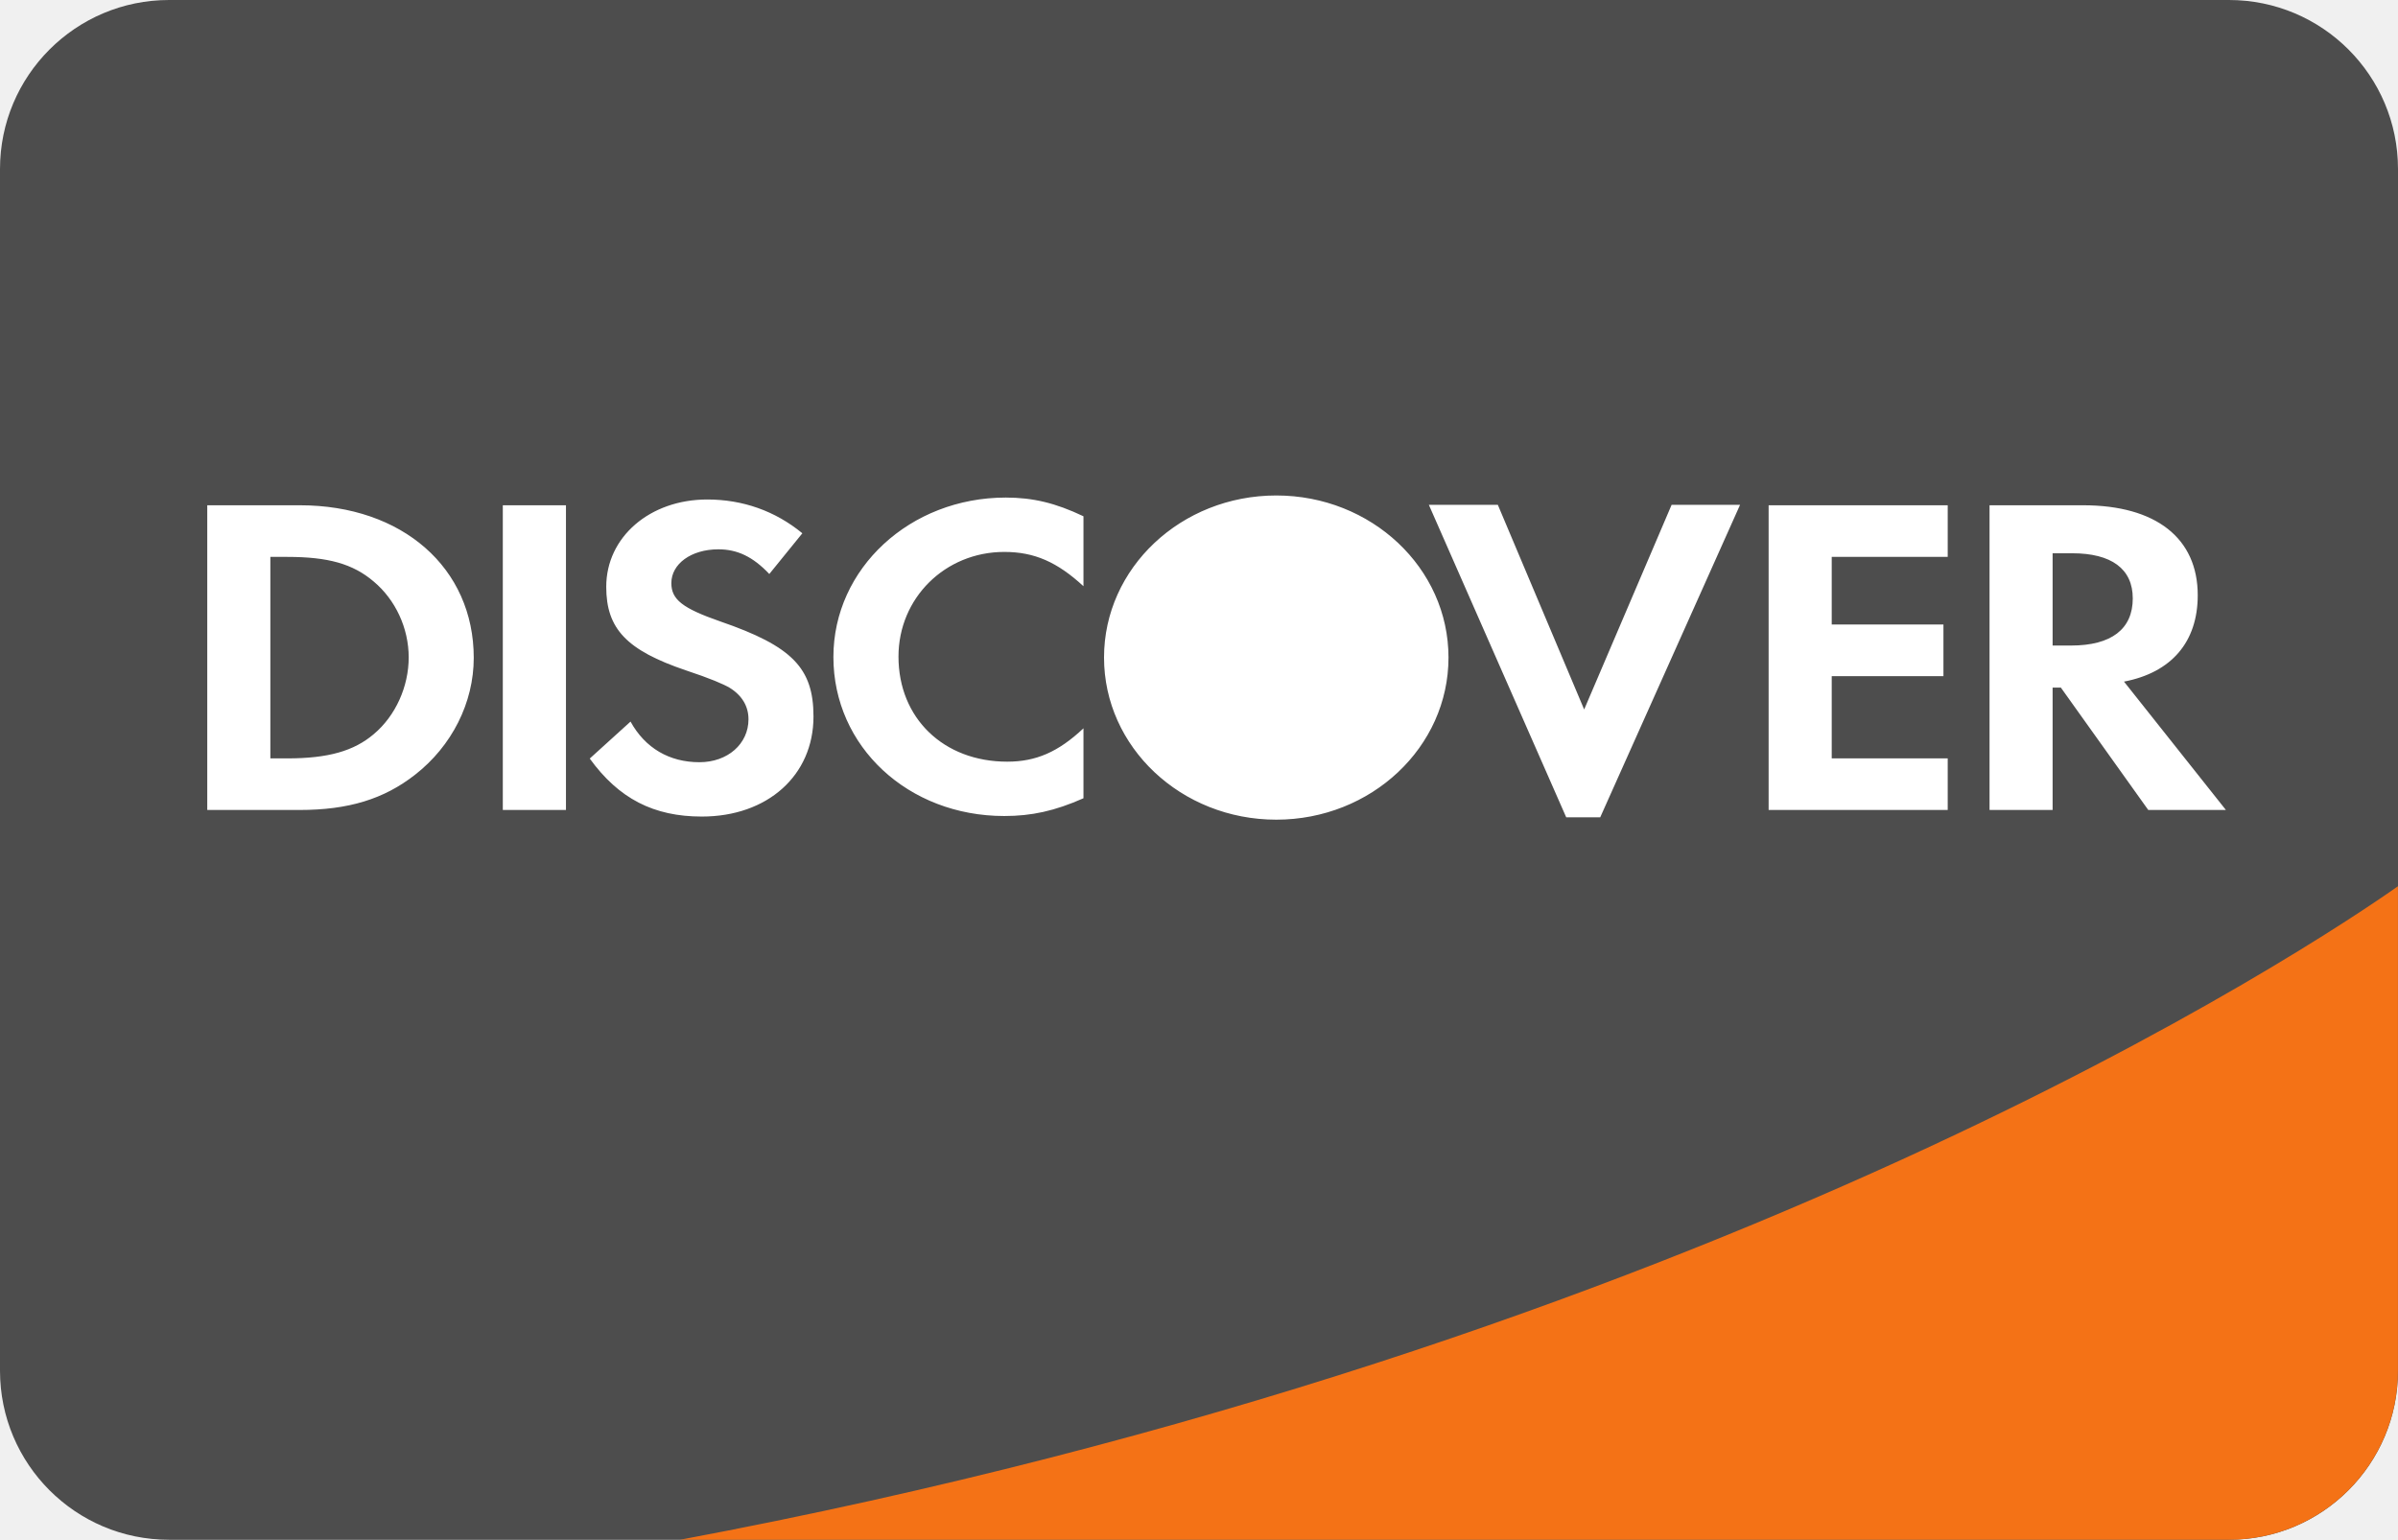
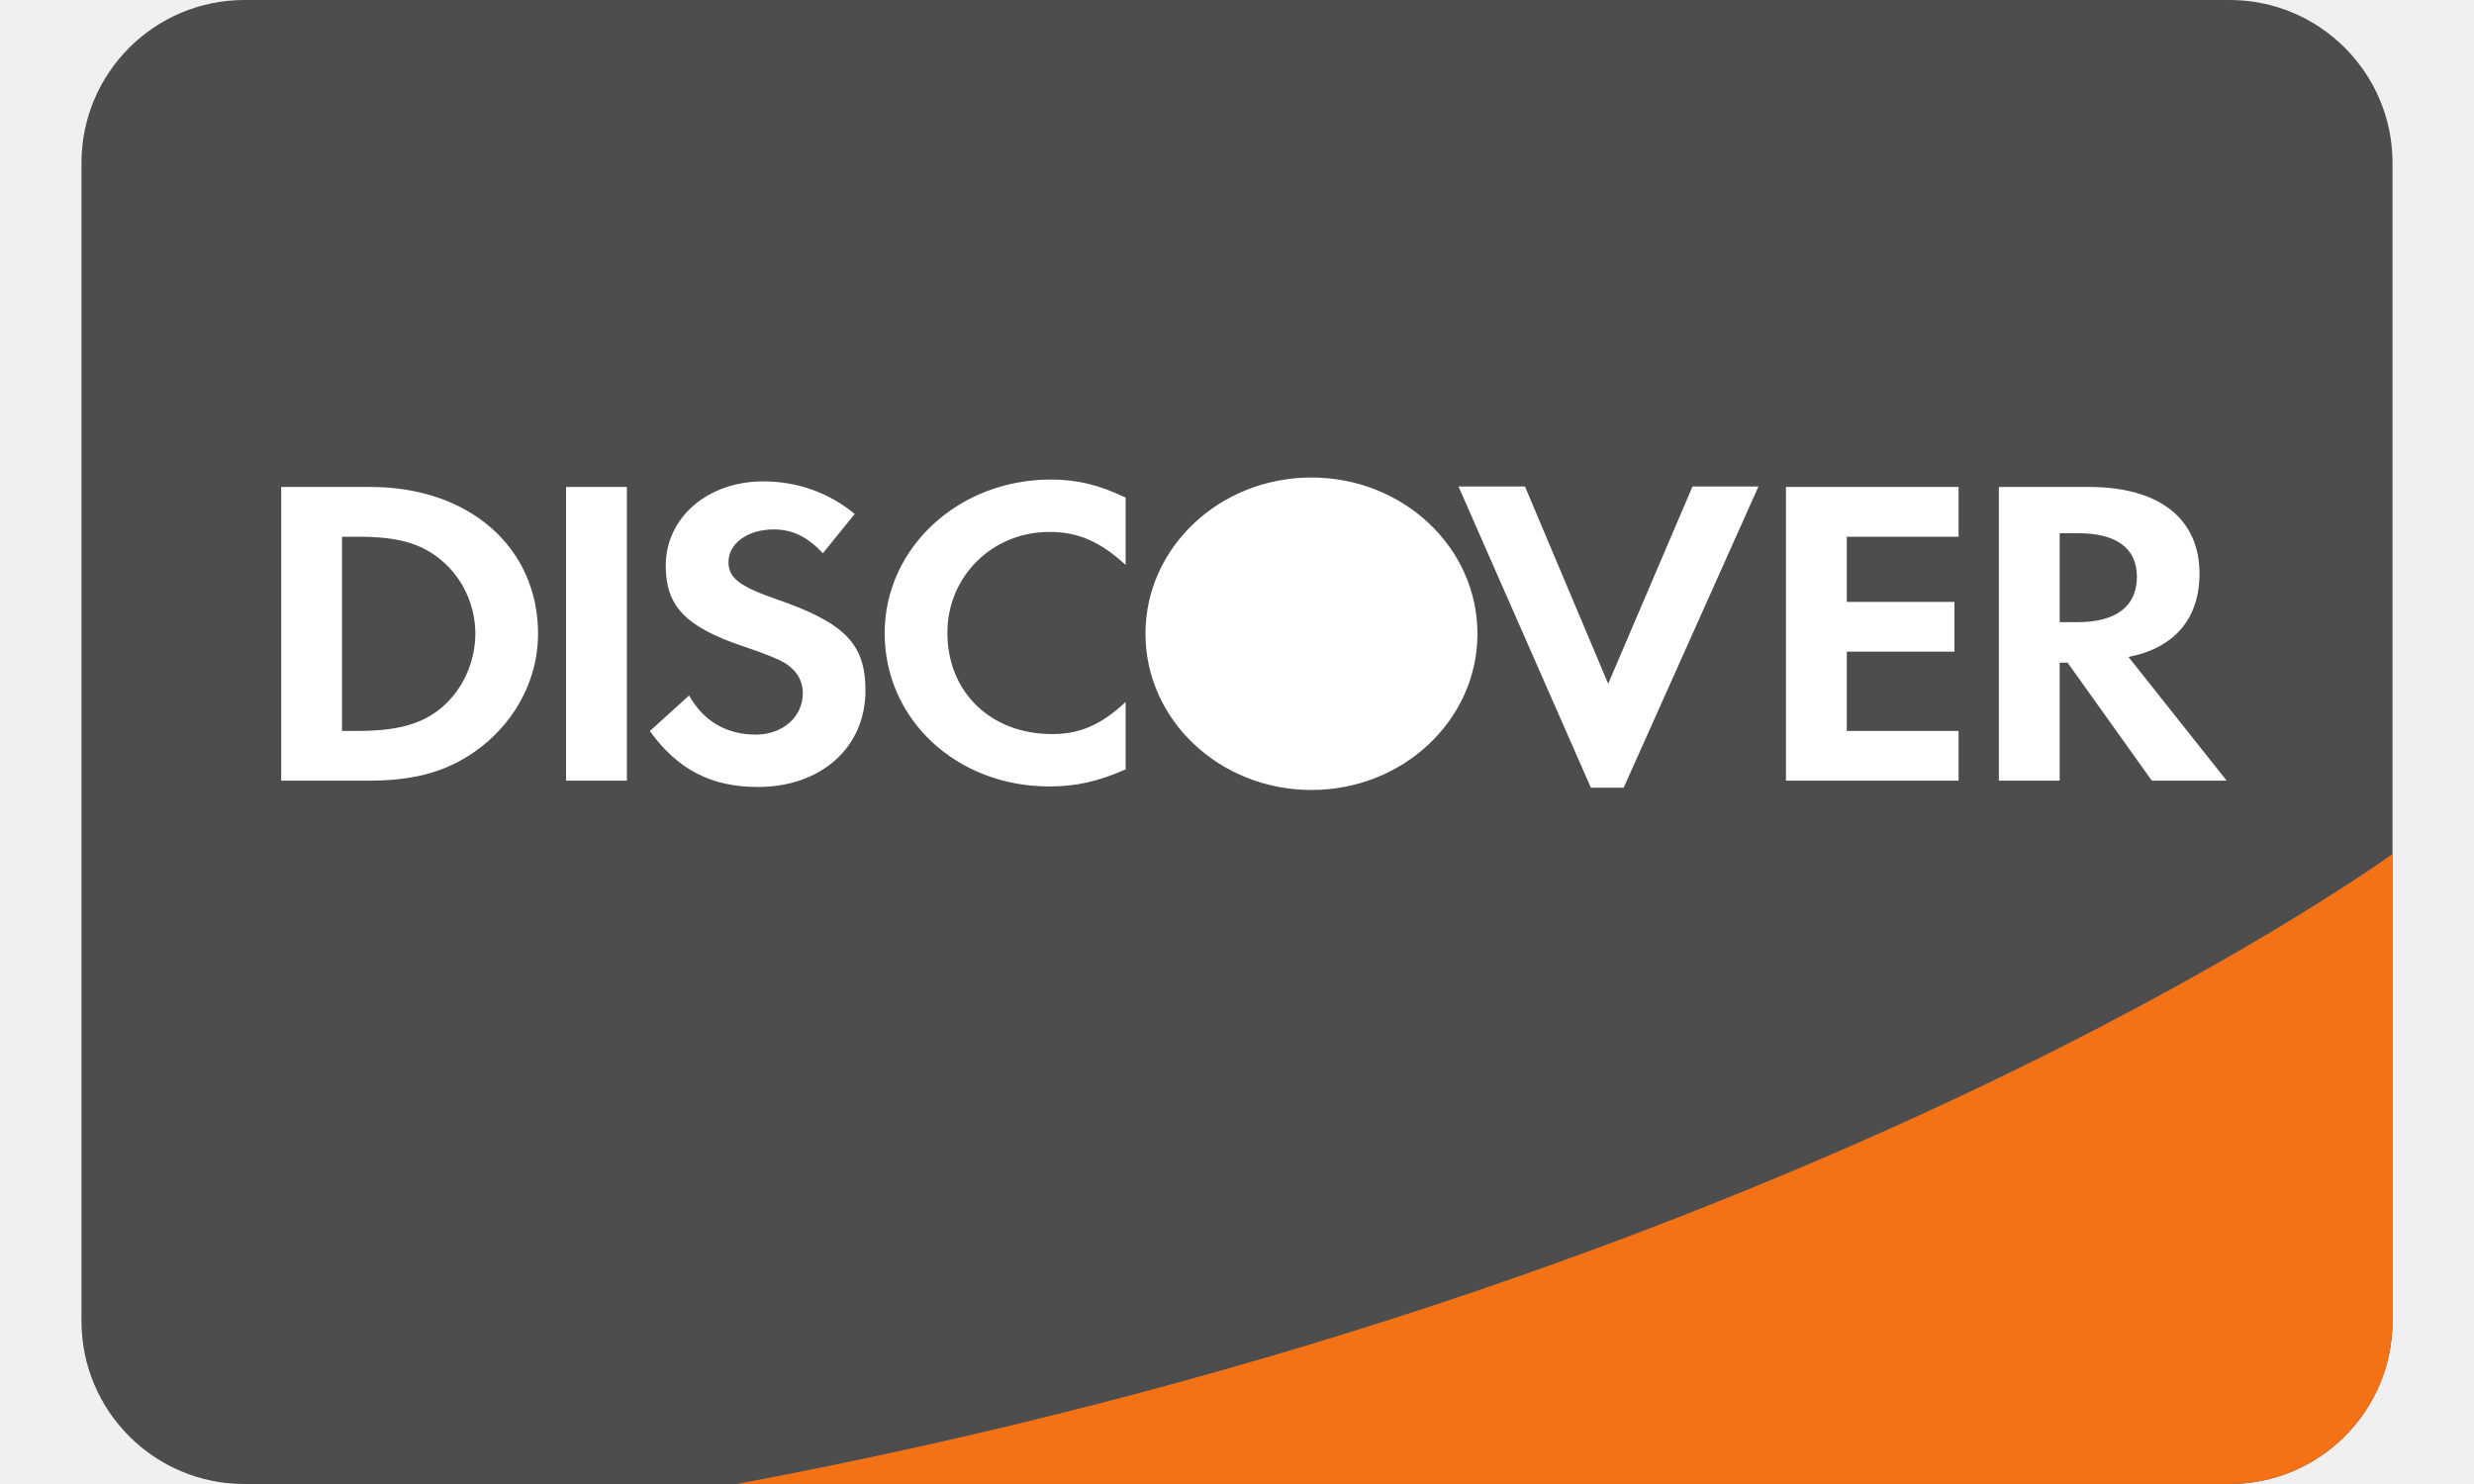
- <svg xmlns="http://www.w3.org/2000/svg" width="780px" height="501px" viewBox="0 0 780 501" version="1.1">
+ <svg xmlns="http://www.w3.org/2000/svg" width="100px" height="60px" viewBox="0 0 780 501" version="1.1">
  <defs />
  <g id="Page-1" stroke="none" stroke-width="1" fill="none" fill-rule="evenodd">
    <g id="discover">
      <path d="M54.992,0 C24.627,0 -4.7369516e-15,24.629 0,55.004 L0,445.996 C0,476.376 24.619,501 54.992,501 L725.008,501 C755.373,501 780,476.371 780,445.996 L780,268.557 L780,55.004 C780,24.624 755.381,-4.7369516e-15 725.008,0 L54.992,0 L54.992,0 Z" id="rectangle" fill="#4D4D4D" />
      <path d="M415.131,161.213 C446.071,161.213 471.152,184.793 471.152,213.922 L471.152,213.955 C471.152,243.084 446.071,266.697 415.131,266.697 C384.191,266.697 359.109,243.084 359.109,213.955 L359.109,213.922 C359.109,184.793 384.191,161.213 415.131,161.213 L415.131,161.213 Z M327.152,161.893 C335.989,161.893 343.4,163.677 352.42,167.982 L352.42,190.734 C343.876,182.871 336.465,179.58 326.664,179.58 C307.4,179.58 292.25,194.595 292.25,213.631 C292.25,233.705 306.931,247.826 327.619,247.826 C336.932,247.826 344.206,244.706 352.42,236.969 L352.42,259.732 C343.079,263.873 335.509,265.508 326.664,265.508 C295.386,265.508 271.082,242.912 271.082,213.771 C271.082,184.945 296.033,161.893 327.152,161.893 L327.152,161.893 Z M230.039,162.52 C241.585,162.52 252.15,166.24 260.982,173.514 L250.234,186.762 C244.884,181.116 239.823,178.734 233.67,178.734 C224.817,178.734 218.369,183.479 218.369,189.723 C218.369,195.077 221.989,197.911 234.314,202.205 C257.679,210.249 264.604,217.381 264.604,233.131 C264.604,252.324 249.628,265.684 228.283,265.684 C212.653,265.684 201.29,259.889 191.826,246.812 L205.094,234.781 C209.825,243.392 217.716,248.004 227.514,248.004 C236.677,248.004 243.461,242.052 243.461,234.02 C243.461,229.856 241.406,226.286 237.303,223.762 C235.237,222.567 231.145,220.785 223.104,218.115 C203.812,211.577 197.193,204.588 197.193,190.93 C197.193,174.705 211.407,162.52 230.039,162.52 L230.039,162.52 Z M464.762,164.248 L487.199,164.248 L515.283,230.84 L543.729,164.248 L565.996,164.248 L520.502,265.934 L509.449,265.934 L464.762,164.248 L464.762,164.248 Z M67.414,164.4 L97.564,164.4 C130.876,164.4 154.098,184.782 154.098,214.041 C154.098,228.63 146.994,242.737 134.98,252.098 C124.872,259.999 113.354,263.543 97.406,263.543 L67.414,263.543 L67.414,164.4 L67.414,164.4 Z M163.549,164.4 L184.09,164.4 L184.09,263.543 L163.549,263.543 L163.549,164.4 L163.549,164.4 Z M575.283,164.4 L633.535,164.4 L633.535,181.199 L595.809,181.199 L595.809,203.205 L632.145,203.205 L632.145,219.996 L595.809,219.996 L595.809,246.758 L633.535,246.758 L633.535,263.543 L575.283,263.543 L575.283,164.4 L575.283,164.4 Z M647.141,164.4 L677.596,164.4 C701.286,164.4 714.861,175.111 714.861,193.672 C714.861,208.851 706.347,218.813 690.875,221.777 L724.023,263.543 L698.764,263.543 L670.334,223.715 L667.656,223.715 L667.656,263.543 L647.141,263.543 L647.141,164.4 L647.141,164.4 Z M667.656,180.016 L667.656,210.041 L673.658,210.041 C686.775,210.041 693.727,204.679 693.727,194.713 C693.727,185.065 686.773,180.016 673.982,180.016 L667.656,180.016 L667.656,180.016 Z M87.939,181.199 L87.939,246.758 L93.451,246.758 C106.724,246.758 115.107,244.364 121.561,238.879 C128.664,232.923 132.938,223.413 132.938,213.898 C132.938,204.399 128.664,195.173 121.561,189.217 C114.776,183.437 106.724,181.199 93.451,181.199 L87.939,181.199 L87.939,181.199 Z" fill="#FFFFFF" />
      <path d="M779.982,288.361 C753.932,306.692 558.905,437.701 221.228,500.984 L724.99,500.984 C755.355,500.984 779.982,476.355 779.982,445.98 L779.982,288.361 L779.982,288.361 Z" id="Shape-9" fill="#F47216" />
    </g>
  </g>
</svg>
